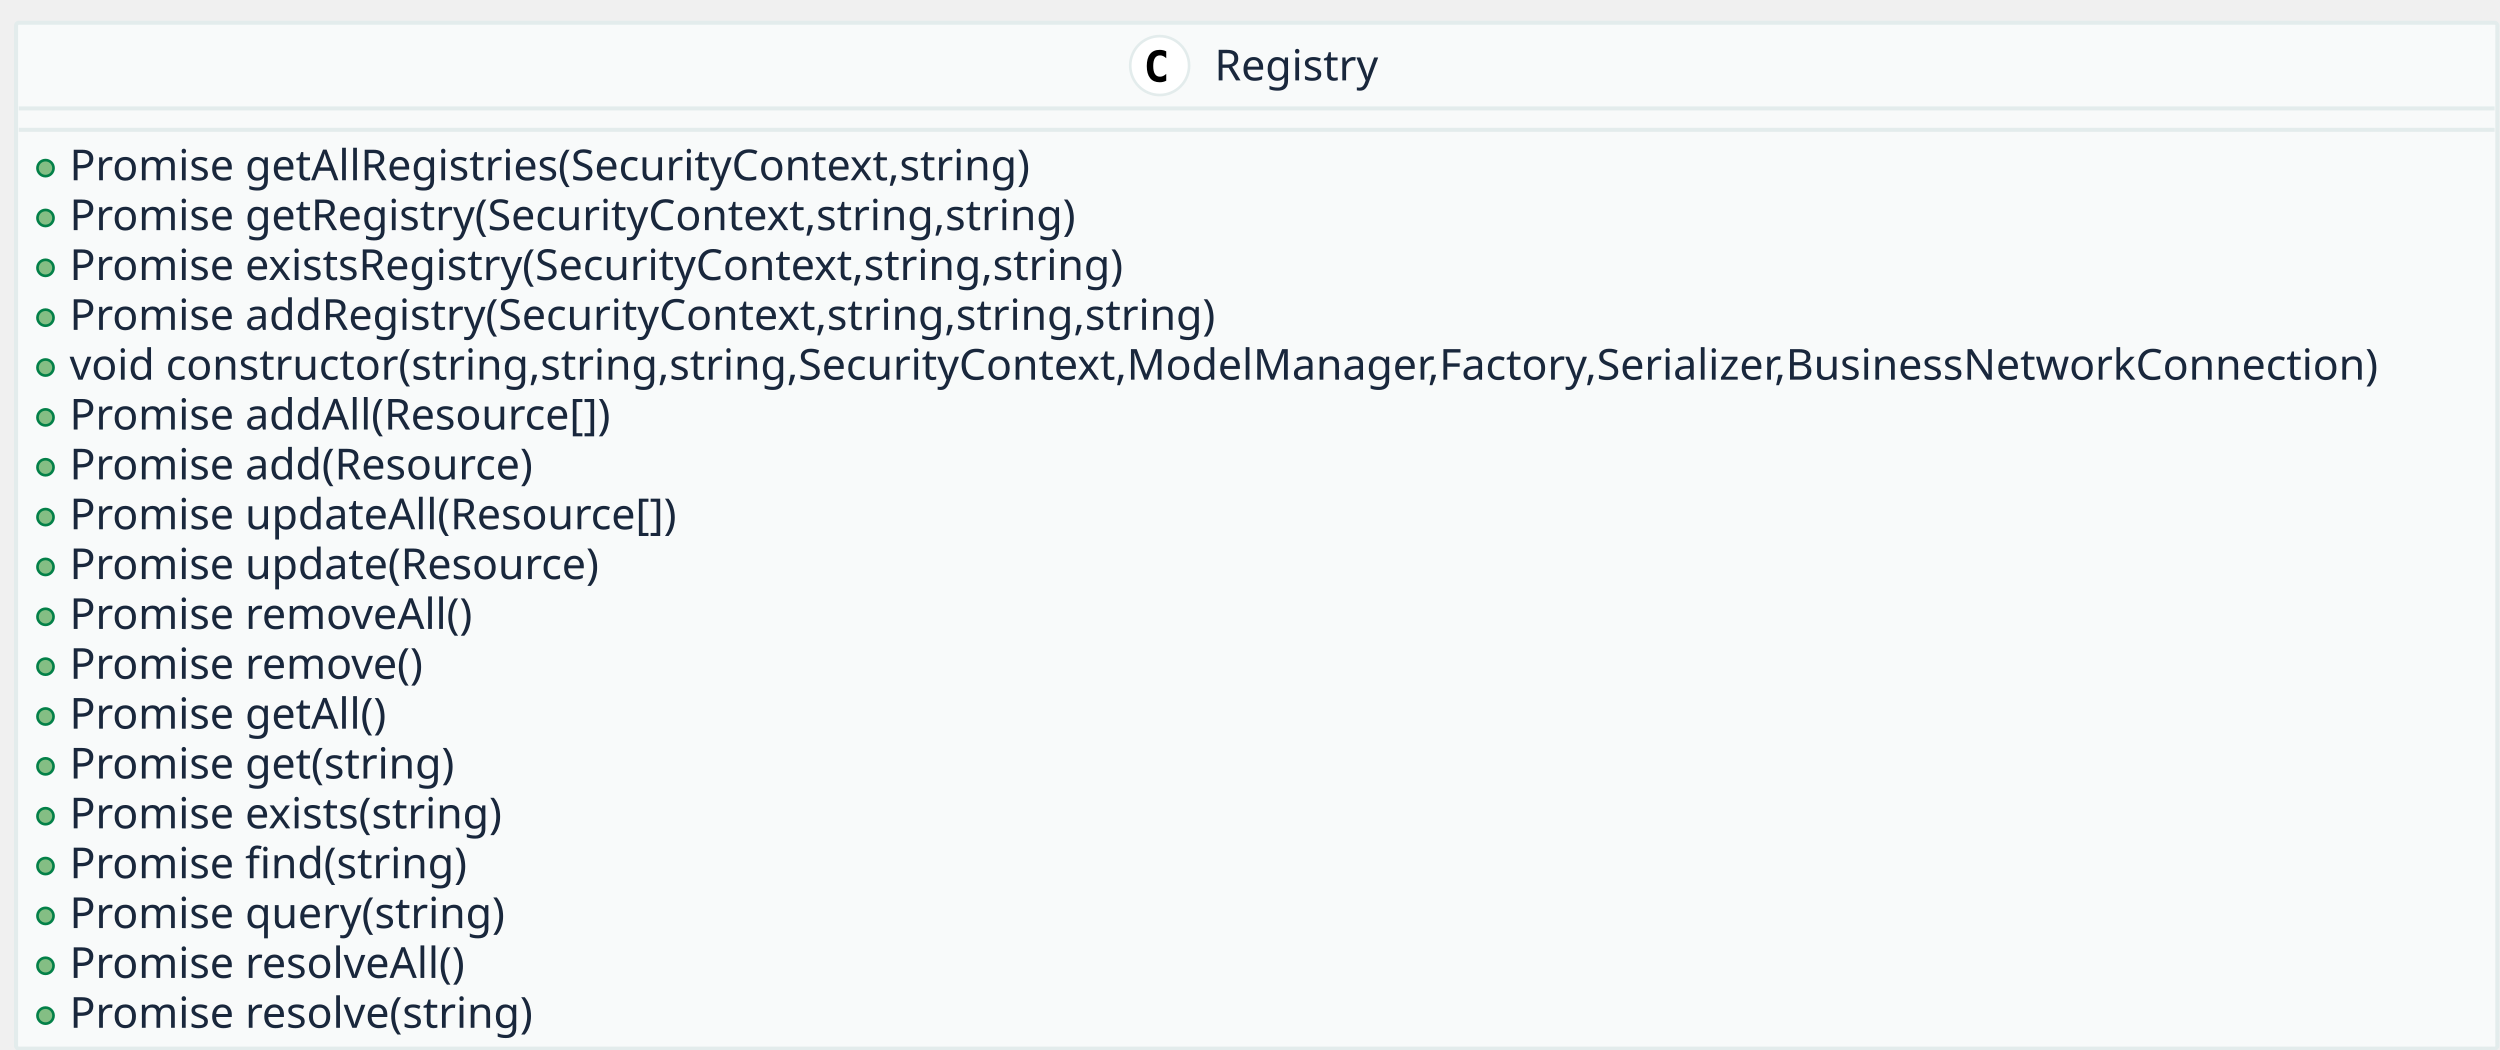
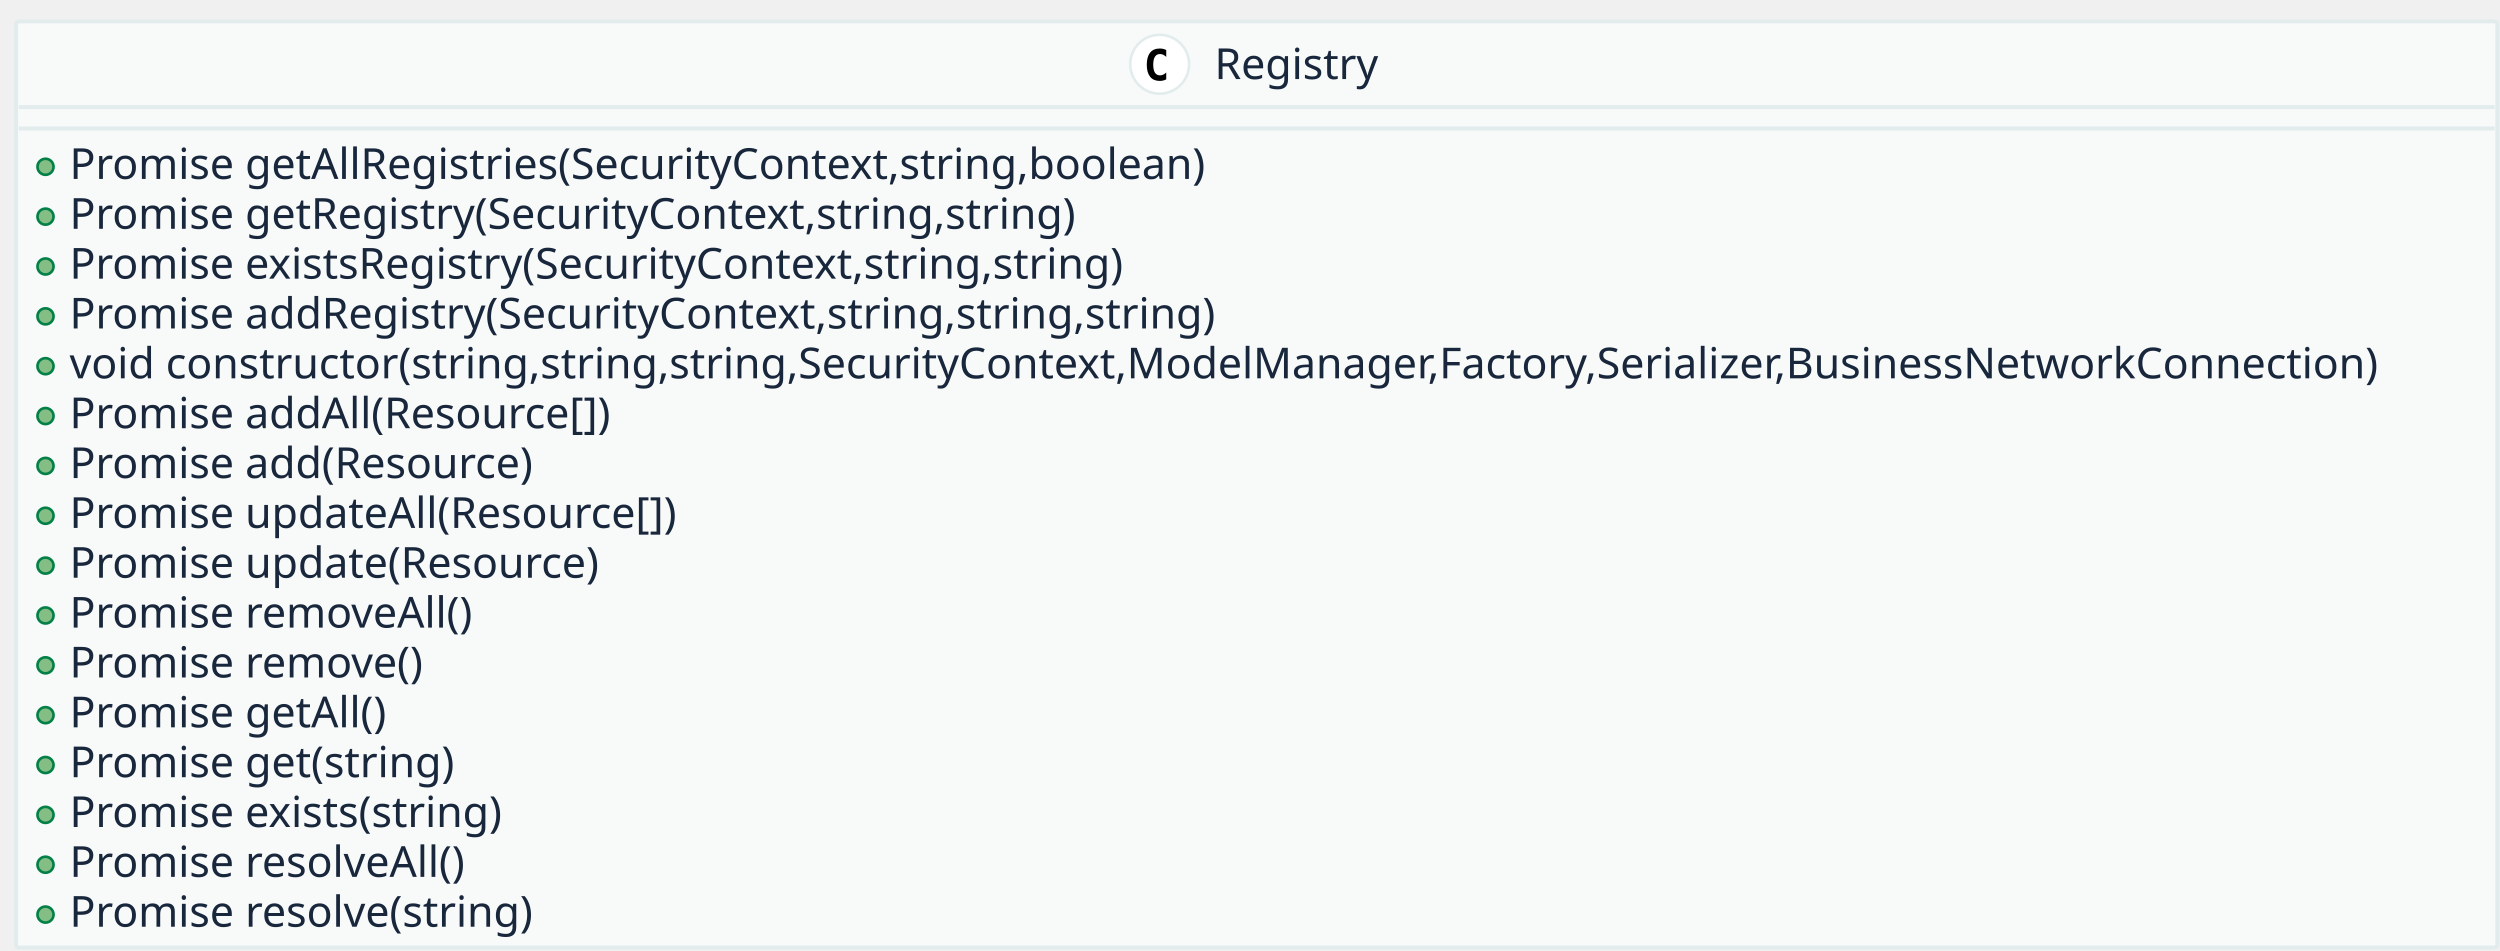
- <svg xmlns="http://www.w3.org/2000/svg" contentScriptType="application/ecmascript" contentStyleType="text/css" height="392px" preserveAspectRatio="none" style="width:934px;height:392px;" version="1.1" viewBox="0 0 934 392" width="934px" zoomAndPan="magnify">
+ <svg xmlns="http://www.w3.org/2000/svg" contentScriptType="application/ecmascript" contentStyleType="text/css" height="355px" preserveAspectRatio="none" style="width:934px;height:355px;" version="1.1" viewBox="0 0 934 355" width="934px" zoomAndPan="magnify">
  <defs />
  <g>
-     <rect fill="#F8FAFA" height="383.25" rx="1" ry="1" style="stroke: #E3ECEC; stroke-width: 1.5;" width="927" x="6" y="8.5" />
-     <ellipse cx="433.25" cy="24.5" fill="#FFFFFF" rx="11" ry="11" style="stroke: #E3ECEC; stroke-width: 1.0;" />
-     <path d="M435.703,30.156 Q435.156,30.438 434.555,30.586 Q433.953,30.734 433.281,30.734 Q430.922,30.734 429.68,29.172 Q428.438,27.609 428.438,24.672 Q428.438,21.734 429.68,20.18 Q430.922,18.625 433.281,18.625 Q433.953,18.625 434.562,18.766 Q435.172,18.906 435.703,19.188 L435.703,21.75 Q435.109,21.203 434.547,20.945 Q433.984,20.688 433.391,20.688 Q432.125,20.688 431.484,21.695 Q430.844,22.703 430.844,24.672 Q430.844,26.641 431.484,27.648 Q432.125,28.656 433.391,28.656 Q433.984,28.656 434.547,28.398 Q435.109,28.141 435.703,27.594 L435.703,30.156 Z " />
-     <text fill="#19273C" font-family="sans-serif" font-size="16" lengthAdjust="spacingAndGlyphs" textLength="64" x="453.75" y="30.039">Registry</text>
-     <line style="stroke: #E3ECEC; stroke-width: 1.5;" x1="7" x2="932" y1="40.5" y2="40.5" />
-     <line style="stroke: #E3ECEC; stroke-width: 1.5;" x1="7" x2="932" y1="48.5" y2="48.5" />
-     <ellipse cx="17" cy="62.812" fill="#84BE84" rx="3" ry="3" style="stroke: #038048; stroke-width: 1.0;" />
-     <text fill="#19273C" font-family="sans-serif" font-size="16" lengthAdjust="spacingAndGlyphs" textLength="373" x="26" y="67.352">Promise getAllRegistries(SecurityContext,string)</text>
-     <ellipse cx="17" cy="81.438" fill="#84BE84" rx="3" ry="3" style="stroke: #038048; stroke-width: 1.0;" />
-     <text fill="#19273C" font-family="sans-serif" font-size="16" lengthAdjust="spacingAndGlyphs" textLength="394" x="26" y="85.977">Promise getRegistry(SecurityContext,string,string)</text>
-     <ellipse cx="17" cy="100.062" fill="#84BE84" rx="3" ry="3" style="stroke: #038048; stroke-width: 1.0;" />
-     <text fill="#19273C" font-family="sans-serif" font-size="16" lengthAdjust="spacingAndGlyphs" textLength="415" x="26" y="104.602">Promise existsRegistry(SecurityContext,string,string)</text>
-     <ellipse cx="17" cy="118.688" fill="#84BE84" rx="3" ry="3" style="stroke: #038048; stroke-width: 1.0;" />
-     <text fill="#19273C" font-family="sans-serif" font-size="16" lengthAdjust="spacingAndGlyphs" textLength="448" x="26" y="123.227">Promise addRegistry(SecurityContext,string,string,string)</text>
-     <ellipse cx="17" cy="137.312" fill="#84BE84" rx="3" ry="3" style="stroke: #038048; stroke-width: 1.0;" />
-     <text fill="#19273C" font-family="sans-serif" font-size="16" lengthAdjust="spacingAndGlyphs" textLength="901" x="26" y="141.852">void constructor(string,string,string,SecurityContext,ModelManager,Factory,Serializer,BusinessNetworkConnection)</text>
-     <ellipse cx="17" cy="155.938" fill="#84BE84" rx="3" ry="3" style="stroke: #038048; stroke-width: 1.0;" />
-     <text fill="#19273C" font-family="sans-serif" font-size="16" lengthAdjust="spacingAndGlyphs" textLength="212" x="26" y="160.477">Promise addAll(Resource[])</text>
-     <ellipse cx="17" cy="174.562" fill="#84BE84" rx="3" ry="3" style="stroke: #038048; stroke-width: 1.0;" />
-     <text fill="#19273C" font-family="sans-serif" font-size="16" lengthAdjust="spacingAndGlyphs" textLength="183" x="26" y="179.102">Promise add(Resource)</text>
-     <ellipse cx="17" cy="193.188" fill="#84BE84" rx="3" ry="3" style="stroke: #038048; stroke-width: 1.0;" />
-     <text fill="#19273C" font-family="sans-serif" font-size="16" lengthAdjust="spacingAndGlyphs" textLength="237" x="26" y="197.727">Promise updateAll(Resource[])</text>
-     <ellipse cx="17" cy="211.812" fill="#84BE84" rx="3" ry="3" style="stroke: #038048; stroke-width: 1.0;" />
-     <text fill="#19273C" font-family="sans-serif" font-size="16" lengthAdjust="spacingAndGlyphs" textLength="208" x="26" y="216.352">Promise update(Resource)</text>
-     <ellipse cx="17" cy="230.438" fill="#84BE84" rx="3" ry="3" style="stroke: #038048; stroke-width: 1.0;" />
-     <text fill="#19273C" font-family="sans-serif" font-size="16" lengthAdjust="spacingAndGlyphs" textLength="156" x="26" y="234.977">Promise removeAll()</text>
-     <ellipse cx="17" cy="249.062" fill="#84BE84" rx="3" ry="3" style="stroke: #038048; stroke-width: 1.0;" />
-     <text fill="#19273C" font-family="sans-serif" font-size="16" lengthAdjust="spacingAndGlyphs" textLength="139" x="26" y="253.602">Promise remove()</text>
-     <ellipse cx="17" cy="267.688" fill="#84BE84" rx="3" ry="3" style="stroke: #038048; stroke-width: 1.0;" />
-     <text fill="#19273C" font-family="sans-serif" font-size="16" lengthAdjust="spacingAndGlyphs" textLength="122" x="26" y="272.227">Promise getAll()</text>
-     <ellipse cx="17" cy="286.312" fill="#84BE84" rx="3" ry="3" style="stroke: #038048; stroke-width: 1.0;" />
-     <text fill="#19273C" font-family="sans-serif" font-size="16" lengthAdjust="spacingAndGlyphs" textLength="150" x="26" y="290.852">Promise get(string)</text>
-     <ellipse cx="17" cy="304.938" fill="#84BE84" rx="3" ry="3" style="stroke: #038048; stroke-width: 1.0;" />
-     <text fill="#19273C" font-family="sans-serif" font-size="16" lengthAdjust="spacingAndGlyphs" textLength="171" x="26" y="309.477">Promise exists(string)</text>
-     <ellipse cx="17" cy="323.562" fill="#84BE84" rx="3" ry="3" style="stroke: #038048; stroke-width: 1.0;" />
-     <text fill="#19273C" font-family="sans-serif" font-size="16" lengthAdjust="spacingAndGlyphs" textLength="154" x="26" y="328.102">Promise find(string)</text>
-     <ellipse cx="17" cy="342.188" fill="#84BE84" rx="3" ry="3" style="stroke: #038048; stroke-width: 1.0;" />
-     <text fill="#19273C" font-family="sans-serif" font-size="16" lengthAdjust="spacingAndGlyphs" textLength="170" x="26" y="346.727">Promise query(string)</text>
-     <ellipse cx="17" cy="360.812" fill="#84BE84" rx="3" ry="3" style="stroke: #038048; stroke-width: 1.0;" />
-     <text fill="#19273C" font-family="sans-serif" font-size="16" lengthAdjust="spacingAndGlyphs" textLength="153" x="26" y="365.352">Promise resolveAll()</text>
-     <ellipse cx="17" cy="379.438" fill="#84BE84" rx="3" ry="3" style="stroke: #038048; stroke-width: 1.0;" />
-     <text fill="#19273C" font-family="sans-serif" font-size="16" lengthAdjust="spacingAndGlyphs" textLength="181" x="26" y="383.977">Promise resolve(string)</text>
+     <rect fill="#F8FAFA" height="346" rx="1" ry="1" style="stroke: #E3ECEC; stroke-width: 1.5;" width="927" x="6" y="8" />
+     <ellipse cx="433.25" cy="24" fill="#FFFFFF" rx="11" ry="11" style="stroke: #E3ECEC; stroke-width: 1.0;" />
+     <path d="M435.703,29.656 Q435.156,29.938 434.555,30.086 Q433.953,30.234 433.281,30.234 Q430.922,30.234 429.68,28.672 Q428.438,27.109 428.438,24.172 Q428.438,21.234 429.68,19.68 Q430.922,18.125 433.281,18.125 Q433.953,18.125 434.562,18.266 Q435.172,18.406 435.703,18.688 L435.703,21.25 Q435.109,20.703 434.547,20.445 Q433.984,20.188 433.391,20.188 Q432.125,20.188 431.484,21.195 Q430.844,22.203 430.844,24.172 Q430.844,26.141 431.484,27.148 Q432.125,28.156 433.391,28.156 Q433.984,28.156 434.547,27.898 Q435.109,27.641 435.703,27.094 L435.703,29.656 Z " />
+     <text fill="#19273C" font-family="sans-serif" font-size="16" lengthAdjust="spacingAndGlyphs" textLength="64" x="453.75" y="29.539">Registry</text>
+     <line style="stroke: #E3ECEC; stroke-width: 1.5;" x1="7" x2="932" y1="40" y2="40" />
+     <line style="stroke: #E3ECEC; stroke-width: 1.5;" x1="7" x2="932" y1="48" y2="48" />
+     <ellipse cx="17" cy="62.312" fill="#84BE84" rx="3" ry="3" style="stroke: #038048; stroke-width: 1.0;" />
+     <text fill="#19273C" font-family="sans-serif" font-size="16" lengthAdjust="spacingAndGlyphs" textLength="439" x="26" y="66.852">Promise getAllRegistries(SecurityContext,string,boolean)</text>
+     <ellipse cx="17" cy="80.938" fill="#84BE84" rx="3" ry="3" style="stroke: #038048; stroke-width: 1.0;" />
+     <text fill="#19273C" font-family="sans-serif" font-size="16" lengthAdjust="spacingAndGlyphs" textLength="394" x="26" y="85.477">Promise getRegistry(SecurityContext,string,string)</text>
+     <ellipse cx="17" cy="99.562" fill="#84BE84" rx="3" ry="3" style="stroke: #038048; stroke-width: 1.0;" />
+     <text fill="#19273C" font-family="sans-serif" font-size="16" lengthAdjust="spacingAndGlyphs" textLength="415" x="26" y="104.102">Promise existsRegistry(SecurityContext,string,string)</text>
+     <ellipse cx="17" cy="118.188" fill="#84BE84" rx="3" ry="3" style="stroke: #038048; stroke-width: 1.0;" />
+     <text fill="#19273C" font-family="sans-serif" font-size="16" lengthAdjust="spacingAndGlyphs" textLength="448" x="26" y="122.727">Promise addRegistry(SecurityContext,string,string,string)</text>
+     <ellipse cx="17" cy="136.812" fill="#84BE84" rx="3" ry="3" style="stroke: #038048; stroke-width: 1.0;" />
+     <text fill="#19273C" font-family="sans-serif" font-size="16" lengthAdjust="spacingAndGlyphs" textLength="901" x="26" y="141.352">void constructor(string,string,string,SecurityContext,ModelManager,Factory,Serializer,BusinessNetworkConnection)</text>
+     <ellipse cx="17" cy="155.438" fill="#84BE84" rx="3" ry="3" style="stroke: #038048; stroke-width: 1.0;" />
+     <text fill="#19273C" font-family="sans-serif" font-size="16" lengthAdjust="spacingAndGlyphs" textLength="212" x="26" y="159.977">Promise addAll(Resource[])</text>
+     <ellipse cx="17" cy="174.062" fill="#84BE84" rx="3" ry="3" style="stroke: #038048; stroke-width: 1.0;" />
+     <text fill="#19273C" font-family="sans-serif" font-size="16" lengthAdjust="spacingAndGlyphs" textLength="183" x="26" y="178.602">Promise add(Resource)</text>
+     <ellipse cx="17" cy="192.688" fill="#84BE84" rx="3" ry="3" style="stroke: #038048; stroke-width: 1.0;" />
+     <text fill="#19273C" font-family="sans-serif" font-size="16" lengthAdjust="spacingAndGlyphs" textLength="237" x="26" y="197.227">Promise updateAll(Resource[])</text>
+     <ellipse cx="17" cy="211.312" fill="#84BE84" rx="3" ry="3" style="stroke: #038048; stroke-width: 1.0;" />
+     <text fill="#19273C" font-family="sans-serif" font-size="16" lengthAdjust="spacingAndGlyphs" textLength="208" x="26" y="215.852">Promise update(Resource)</text>
+     <ellipse cx="17" cy="229.938" fill="#84BE84" rx="3" ry="3" style="stroke: #038048; stroke-width: 1.0;" />
+     <text fill="#19273C" font-family="sans-serif" font-size="16" lengthAdjust="spacingAndGlyphs" textLength="156" x="26" y="234.477">Promise removeAll()</text>
+     <ellipse cx="17" cy="248.562" fill="#84BE84" rx="3" ry="3" style="stroke: #038048; stroke-width: 1.0;" />
+     <text fill="#19273C" font-family="sans-serif" font-size="16" lengthAdjust="spacingAndGlyphs" textLength="139" x="26" y="253.102">Promise remove()</text>
+     <ellipse cx="17" cy="267.188" fill="#84BE84" rx="3" ry="3" style="stroke: #038048; stroke-width: 1.0;" />
+     <text fill="#19273C" font-family="sans-serif" font-size="16" lengthAdjust="spacingAndGlyphs" textLength="122" x="26" y="271.727">Promise getAll()</text>
+     <ellipse cx="17" cy="285.812" fill="#84BE84" rx="3" ry="3" style="stroke: #038048; stroke-width: 1.0;" />
+     <text fill="#19273C" font-family="sans-serif" font-size="16" lengthAdjust="spacingAndGlyphs" textLength="150" x="26" y="290.352">Promise get(string)</text>
+     <ellipse cx="17" cy="304.438" fill="#84BE84" rx="3" ry="3" style="stroke: #038048; stroke-width: 1.0;" />
+     <text fill="#19273C" font-family="sans-serif" font-size="16" lengthAdjust="spacingAndGlyphs" textLength="171" x="26" y="308.977">Promise exists(string)</text>
+     <ellipse cx="17" cy="323.062" fill="#84BE84" rx="3" ry="3" style="stroke: #038048; stroke-width: 1.0;" />
+     <text fill="#19273C" font-family="sans-serif" font-size="16" lengthAdjust="spacingAndGlyphs" textLength="153" x="26" y="327.602">Promise resolveAll()</text>
+     <ellipse cx="17" cy="341.688" fill="#84BE84" rx="3" ry="3" style="stroke: #038048; stroke-width: 1.0;" />
+     <text fill="#19273C" font-family="sans-serif" font-size="16" lengthAdjust="spacingAndGlyphs" textLength="181" x="26" y="346.227">Promise resolve(string)</text>
  </g>
</svg>
